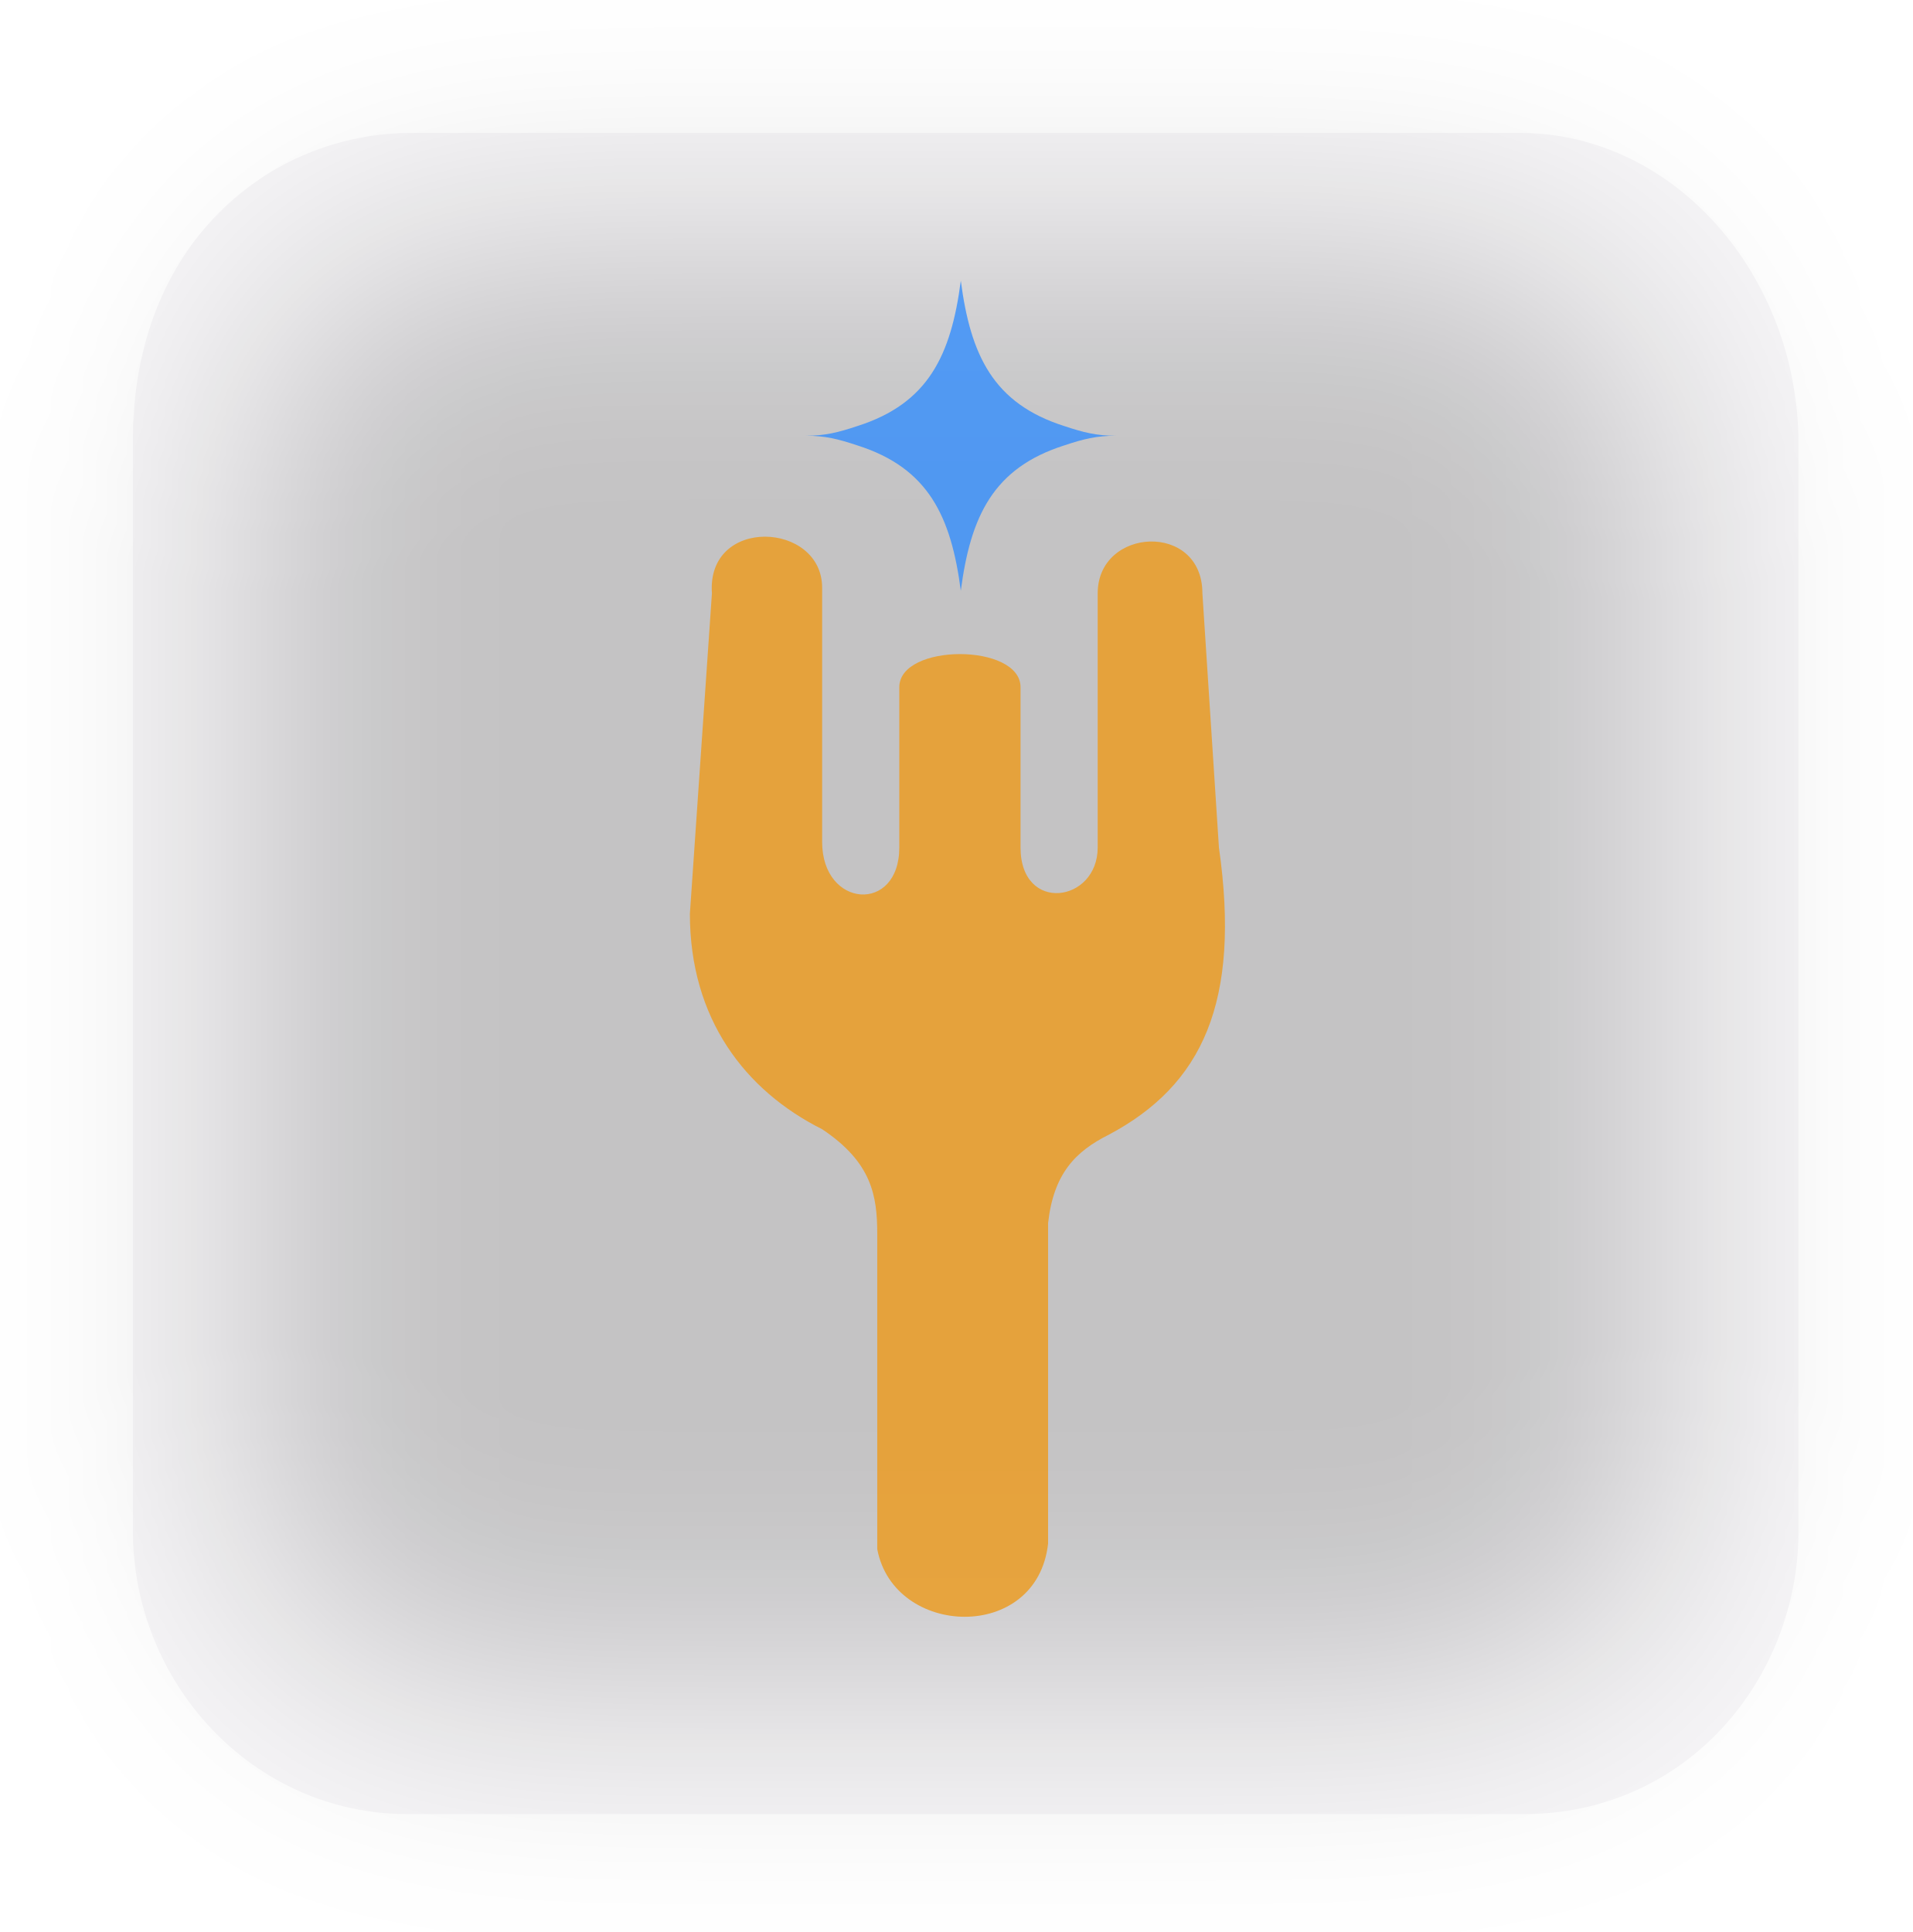
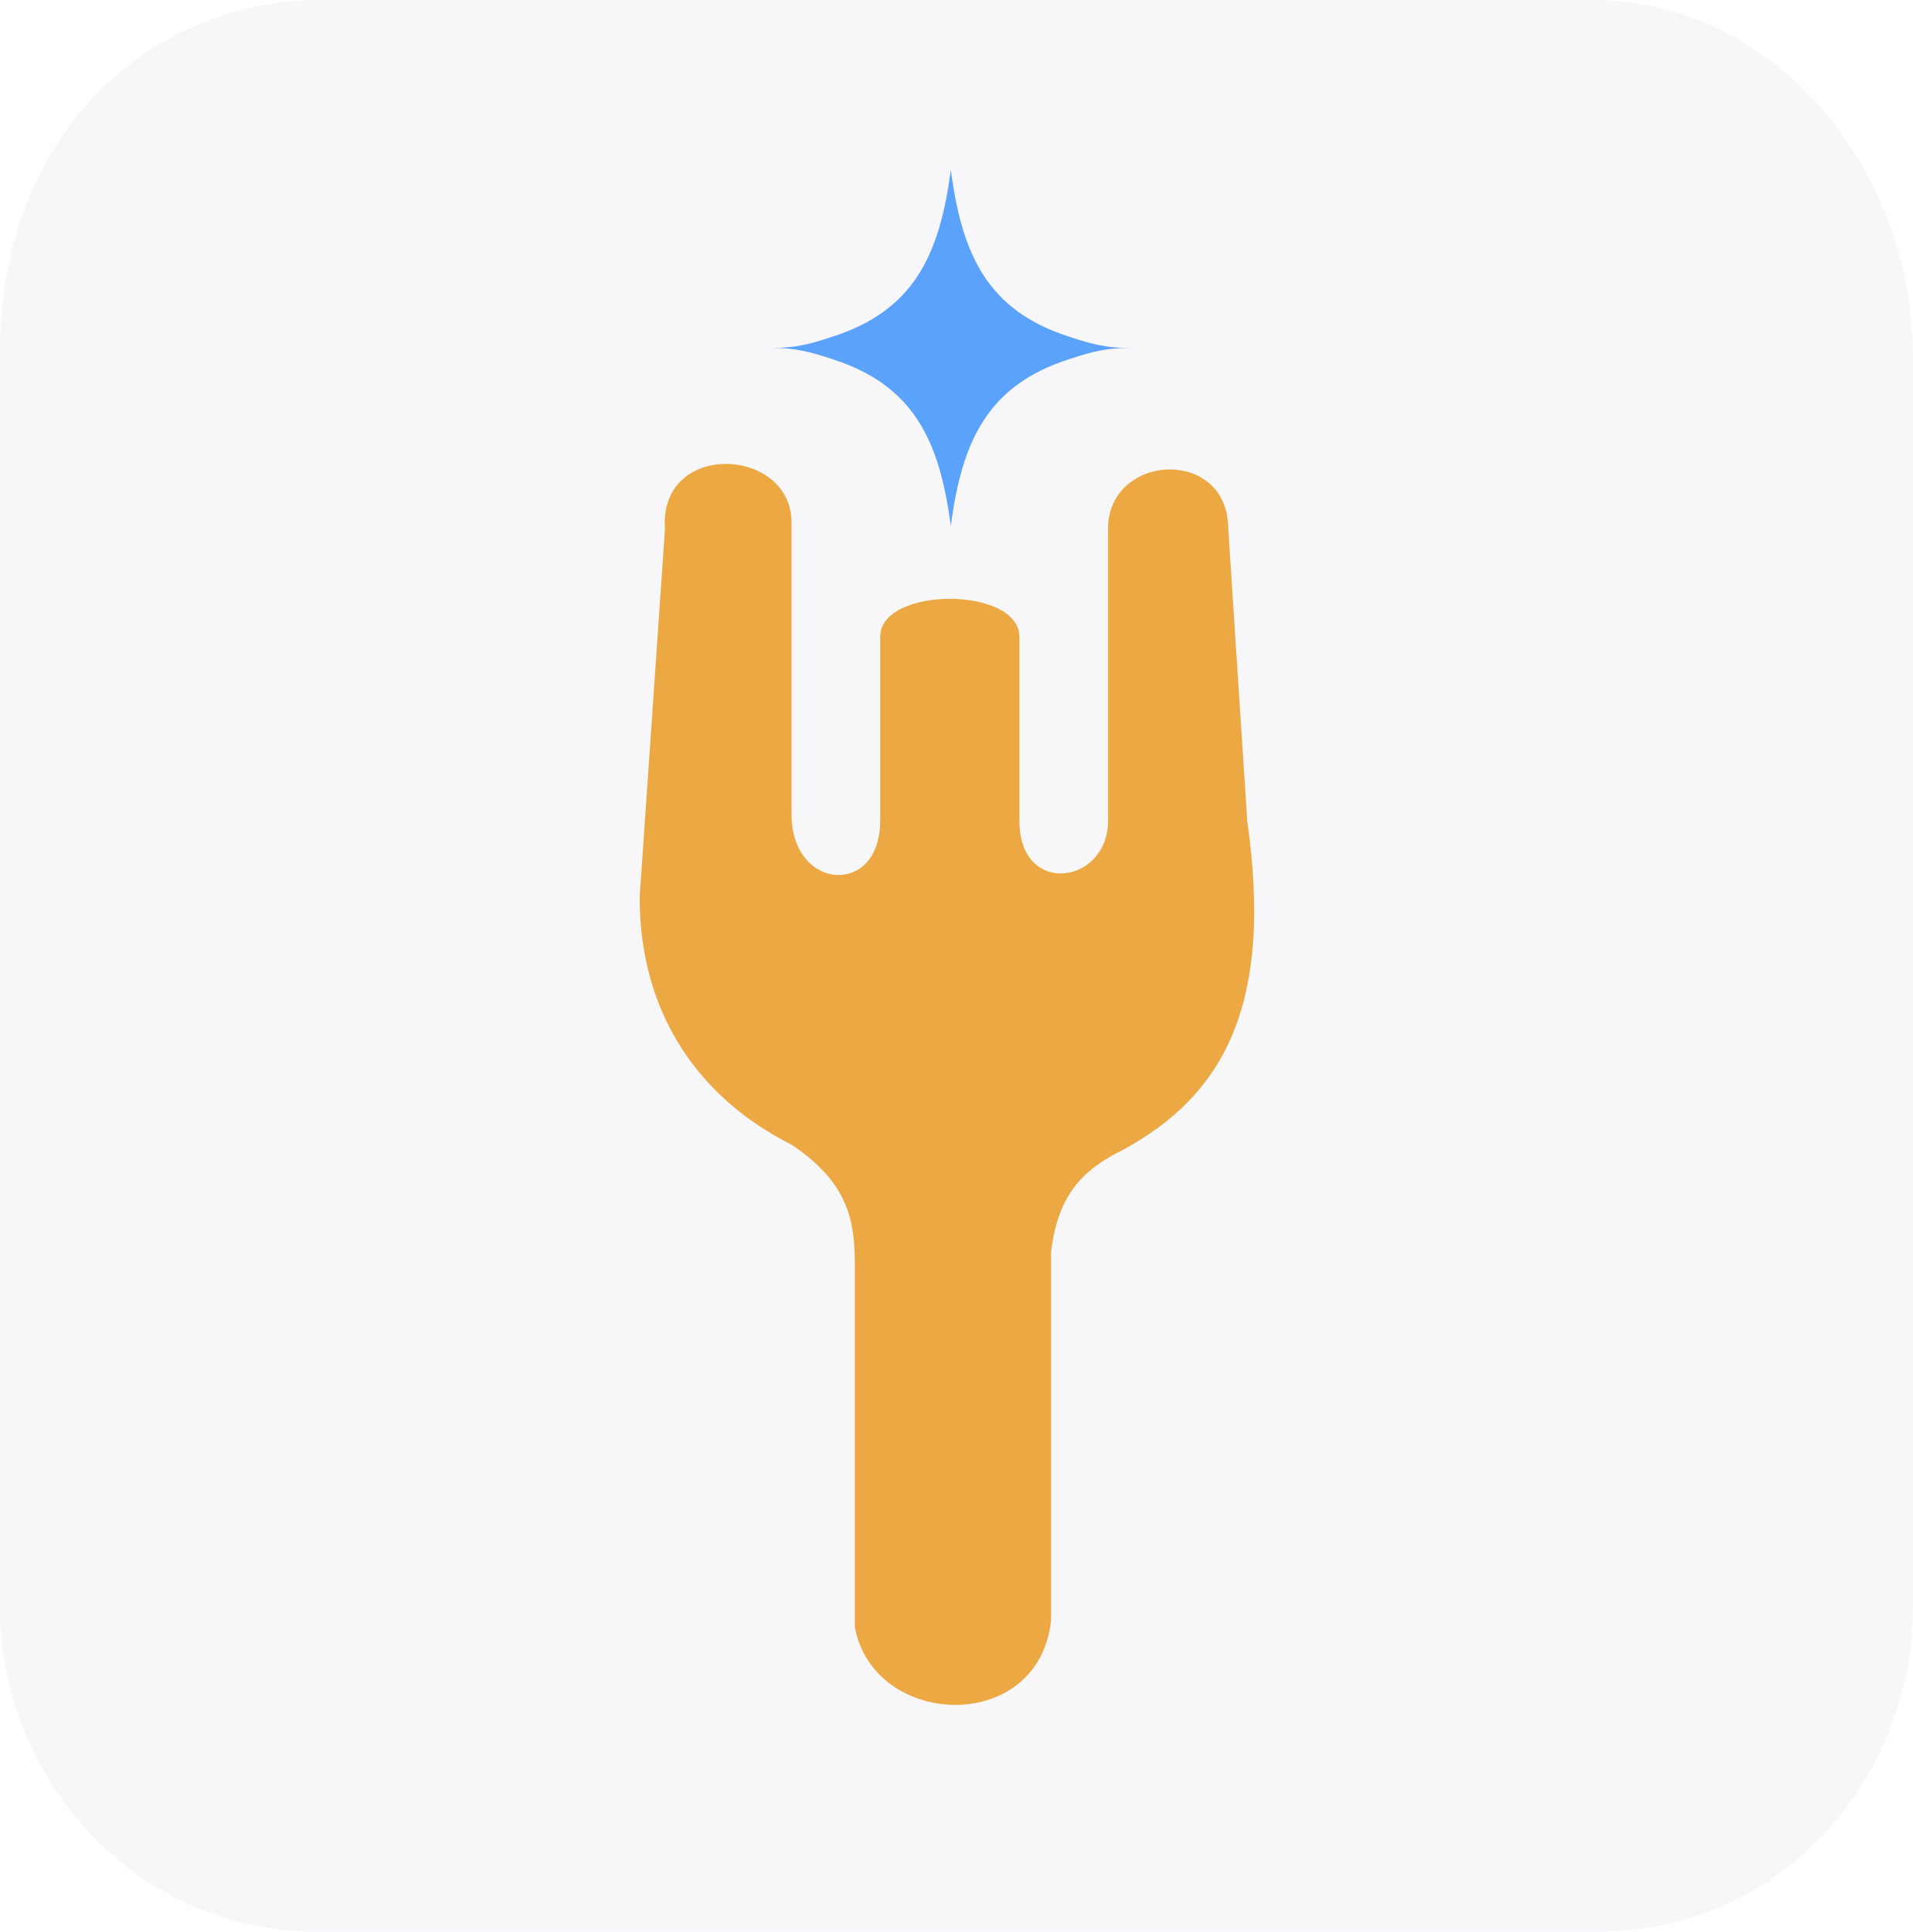
- <svg xmlns="http://www.w3.org/2000/svg" width="1176" height="1188" viewBox="0 0 1176 1188" fill="none">
-   <path d="M934.238 81.721H253.204C165.013 81.721 81.721 150.314 81.721 270.353V941.587C81.721 1034.68 155.214 1115.52 250.755 1115.52H936.688C1037.13 1115.52 1105.72 1032.23 1105.72 941.587V272.803C1105.72 169.913 1029.78 81.721 934.238 81.721Z" fill="#F7F6F8" fill-opacity="0.99" />
-   <g filter="url(#filter1_f_26_3)">
-     <path d="M878.644 150H296.566C221.189 150 150 208.894 150 311.96V888.285C150 968.213 212.814 1037.62 294.472 1037.62H880.738C966.584 1037.62 1025.21 966.11 1025.21 888.285V314.063C1025.21 225.722 960.302 150 878.644 150Z" fill="black" fill-opacity="0.21" />
-   </g>
-   <path d="M739.24 364.83C739.24 320.665 674.865 324.062 674.865 364.83V521.104C674.865 555.077 627.431 561.871 627.431 521.104V422.583C627.431 395.405 552.892 395.405 552.892 422.583V521.104C552.892 561.871 505.457 558.474 505.457 517.707V361.432C505.457 320.665 434.306 317.268 437.694 364.83L424.141 561.872C424.141 626.42 458.023 670.584 505.457 694.365C535.951 714.749 539.339 735.132 539.339 758.913V952.557C549.503 1006.91 637.595 1010.31 644.372 949.16V752.119C647.76 721.543 661.312 707.954 681.641 697.762C739.24 667.187 762.957 616.228 749.404 521.104L739.24 364.83Z" fill="#EA9D29" fill-opacity="0.87" />
-   <path d="M590.709 172.594C596.667 218.279 610.572 248.073 654.27 261.977C666.188 265.95 674.133 267.936 686.051 267.936C674.133 267.936 666.188 269.922 654.27 273.895C610.572 287.799 596.667 317.593 590.709 363.278C584.75 317.593 570.846 287.799 527.147 273.895C515.229 269.922 507.284 267.936 495.367 267.936C507.284 267.936 515.229 265.95 527.147 261.977C570.846 248.073 584.75 218.279 590.709 172.594Z" fill="#348DFC" fill-opacity="0.8" />
-   <defs>
-     <filter id="filter1_f_26_3" x="0" y="0" width="1175.21" height="1187.62" filterUnits="userSpaceOnUse" color-interpolation-filters="sRGB">
-       <feFlood flood-opacity="0" result="BackgroundImageFix" />
-       <feBlend mode="normal" in="SourceGraphic" in2="BackgroundImageFix" result="shape" />
-       <feGaussianBlur stdDeviation="75" result="effect1_foregroundBlur_26_3" />
-     </filter>
-   </defs>
+ <svg xmlns="http://www.w3.org/2000/svg" width="1024" height="1034" viewBox="0 0 1024 1034" fill="none">
+   <path d="M852.517 0H171.483C83.292 0 0 68.593 0 188.631V859.866C0 952.957 73.493 1033.8 169.034 1033.8H854.966C955.407 1033.8 1024 950.507 1024 859.866V191.081C1024 88.192 948.057 0 852.517 0Z" fill="#F7F6F8" fill-opacity="0.99" />
+   <path d="M657.519 283.109C657.519 238.944 593.144 242.341 593.144 283.109V439.383C593.144 473.356 545.71 480.15 545.71 439.383V340.862C545.71 313.684 471.17 313.684 471.17 340.862V439.383C471.17 480.15 423.736 476.753 423.736 435.986V279.711C423.736 238.944 352.585 235.547 355.973 283.109L342.42 480.15C342.42 544.698 376.302 588.863 423.736 612.644C454.229 633.028 457.618 653.411 457.618 677.192V870.836C467.782 925.193 555.874 928.59 562.65 867.439V670.397C566.039 639.822 579.591 626.233 599.92 616.041C657.519 585.466 681.236 534.507 667.683 439.383L657.519 283.109Z" fill="#EA9D29" fill-opacity="0.87" />
+   <path d="M508.987 90.873C514.946 136.558 528.85 166.352 572.549 180.256C584.466 184.229 592.412 186.215 604.329 186.215C592.412 186.215 584.466 188.201 572.549 192.174C528.85 206.078 514.946 235.872 508.987 281.557C503.029 235.872 489.124 206.078 445.426 192.174C433.508 188.201 425.563 186.215 413.645 186.215C425.563 186.215 433.508 184.229 445.426 180.256C489.124 166.352 503.029 136.558 508.987 90.873Z" fill="#348DFC" fill-opacity="0.8" />
</svg>
